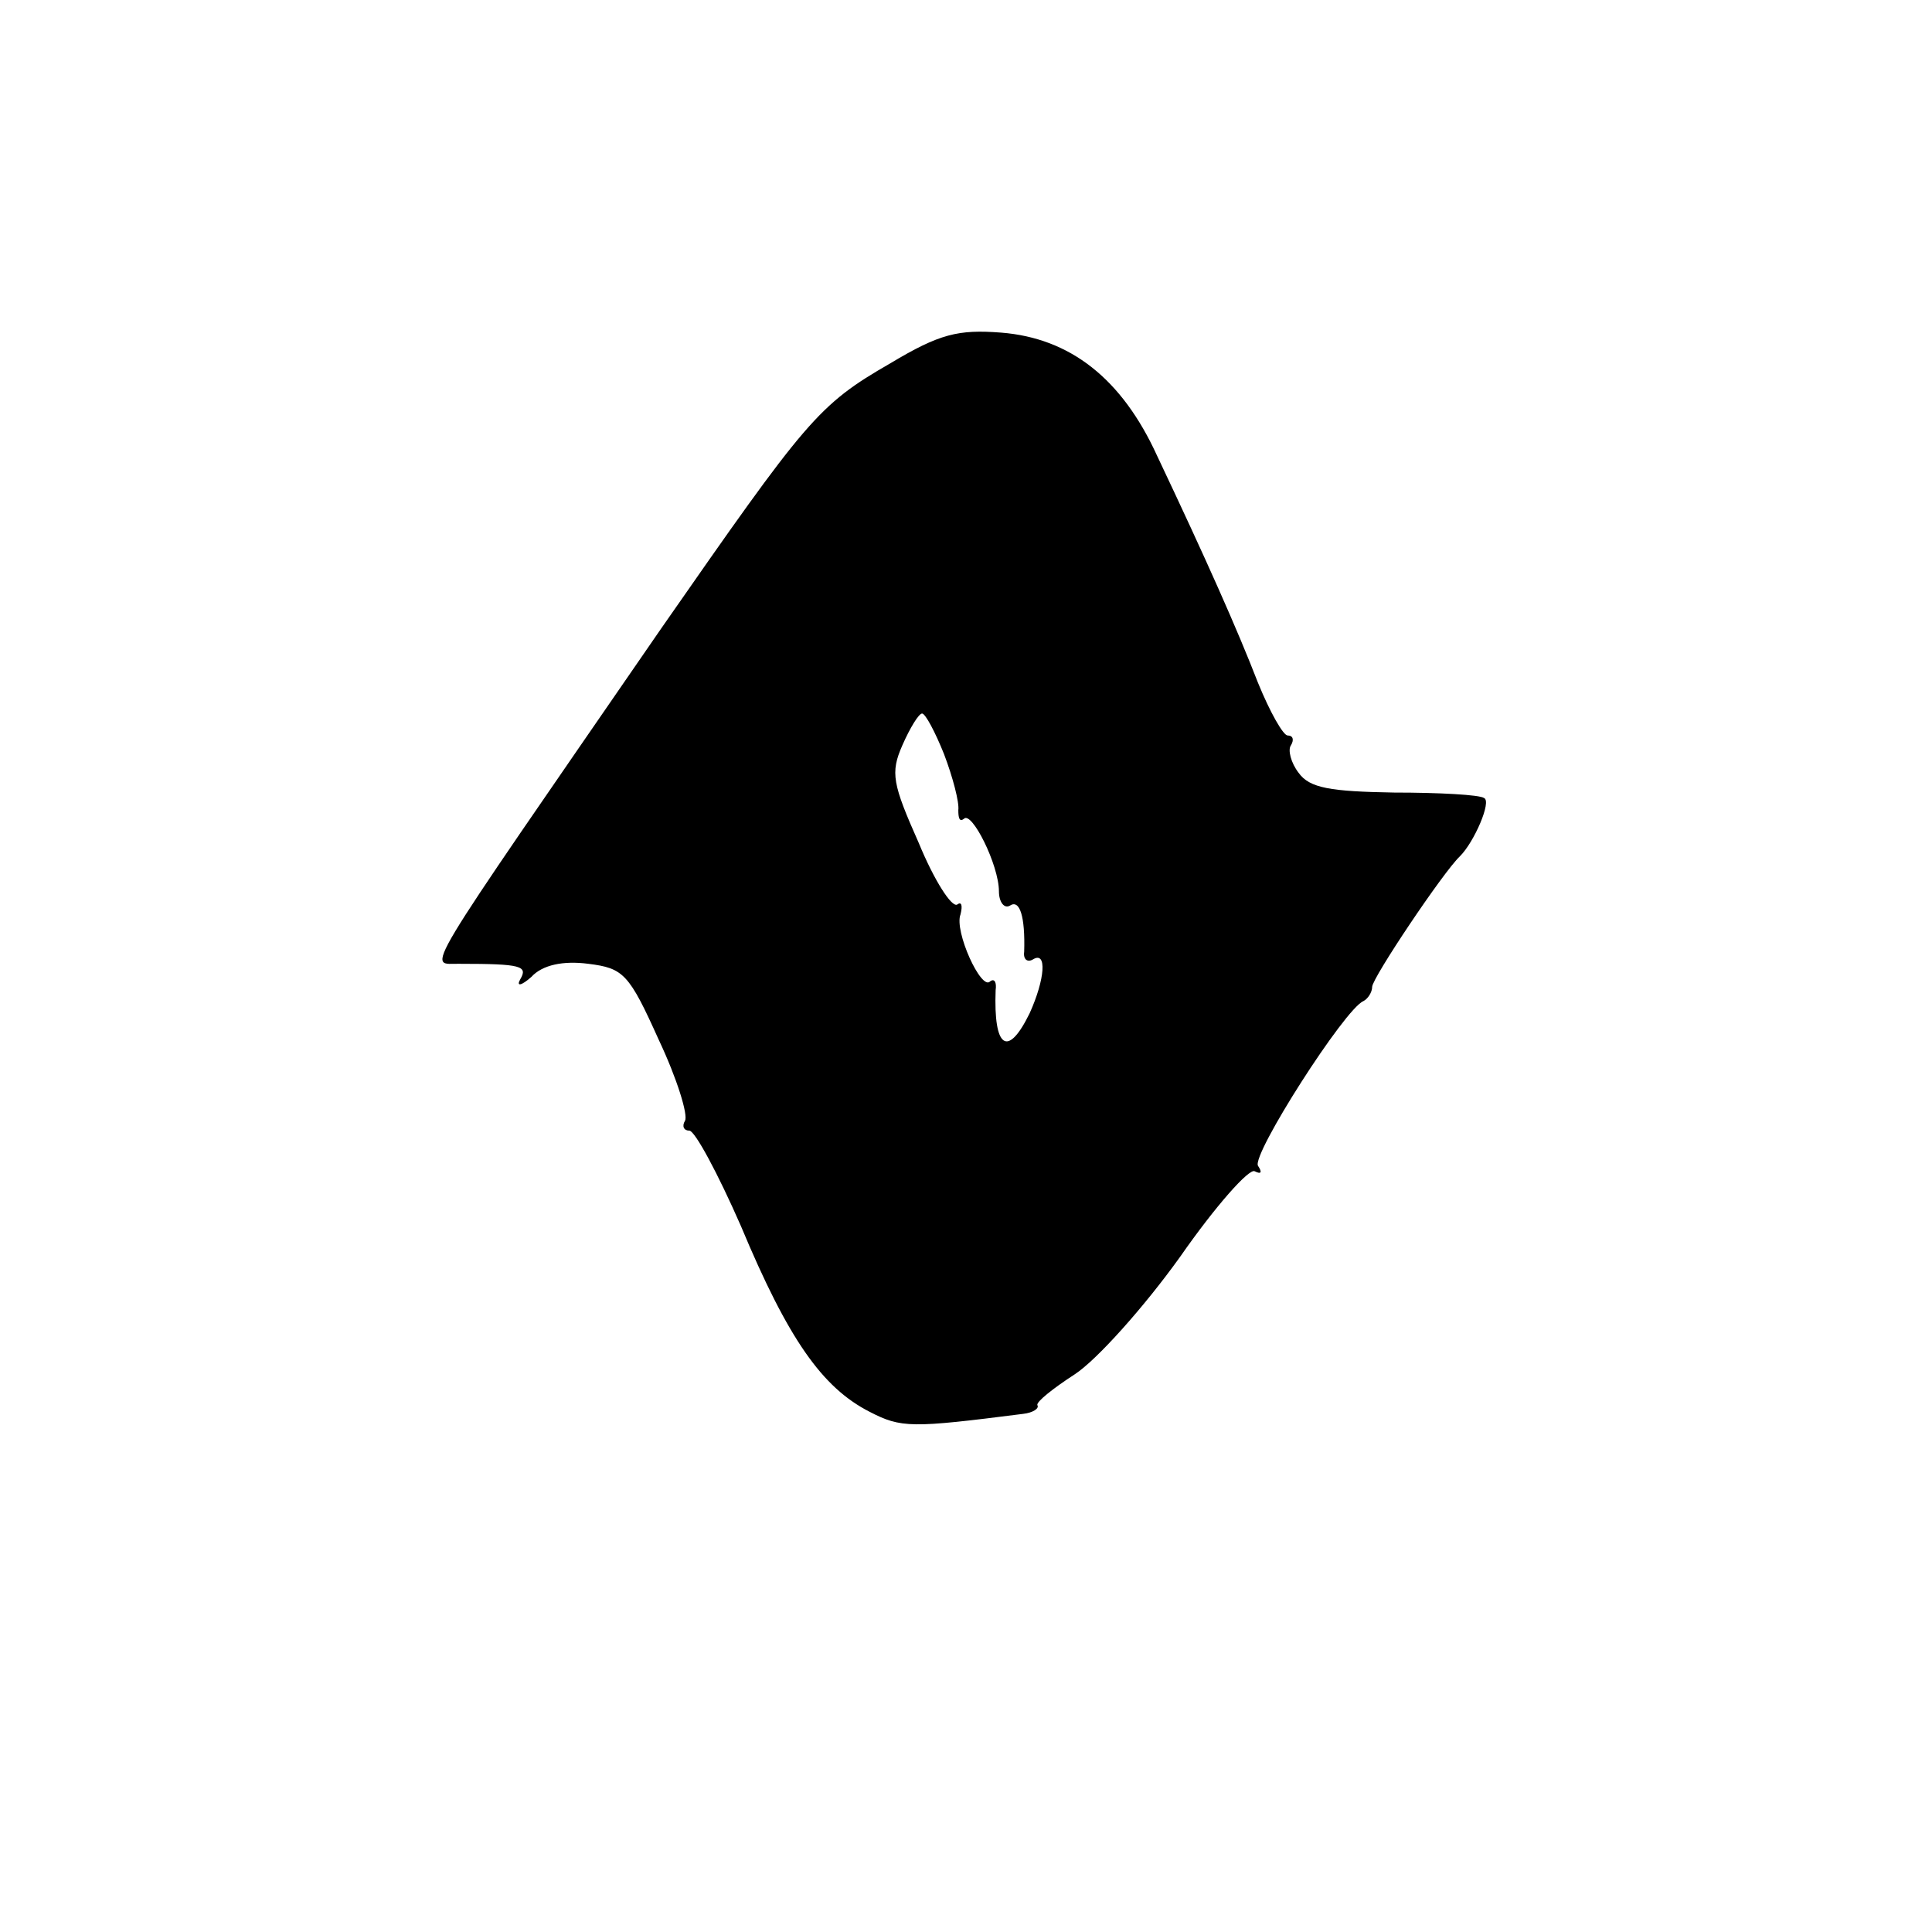
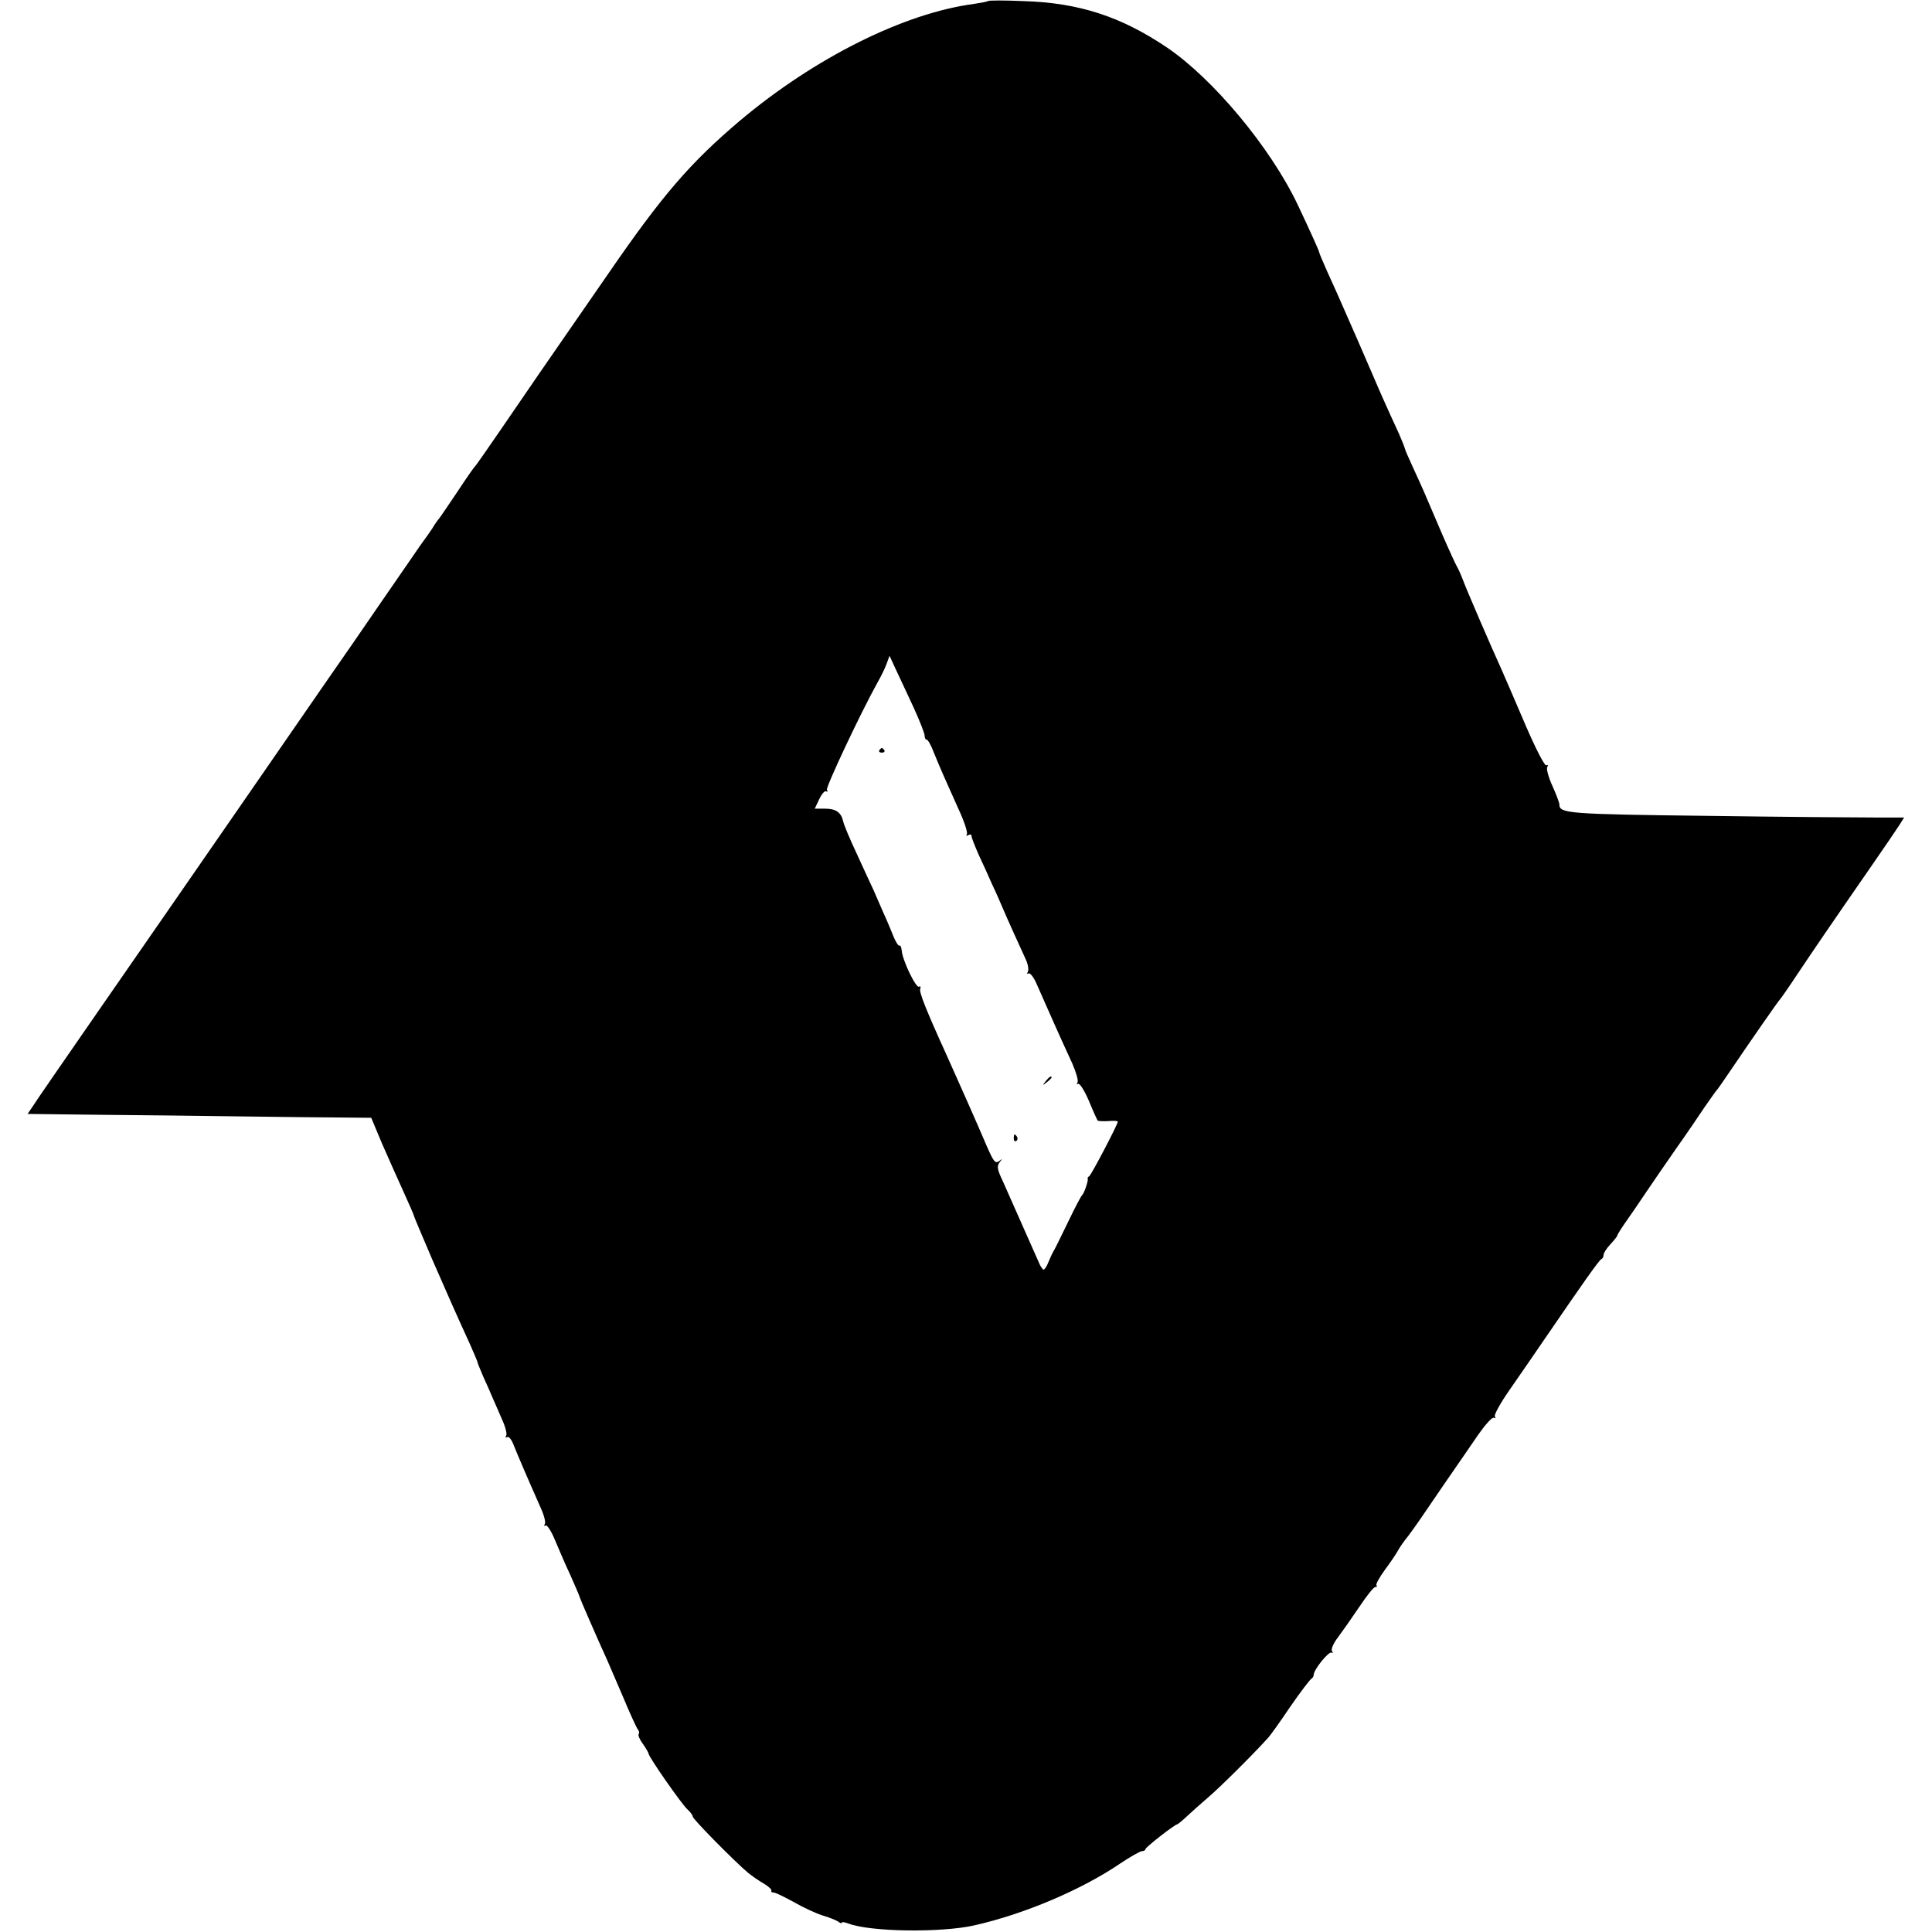
- <svg xmlns="http://www.w3.org/2000/svg" version="1.0" width="176pt" height="176pt" viewBox="0 0 176 176" preserveAspectRatio="xMidYMid meet">
-   <g transform="translate(0,176) scale(0.1,-0.1)" fill="#000000" stroke="none">
-     <path d="M811 1429 c-66 -38 -76 -51 -209 -242 -226 -328 -212 -304 -183 -305 56 0 62 -2 55 -14 -4 -7 1 -6 10 2 10 11 29 15 52 12 32 -4 37 -9 64 -69 17 -36 27 -69 24 -74 -3 -5 -1 -9 4 -9 5 0 26 -39 47 -87 43 -103 74 -147 117 -169 29 -15 38 -15 140 -2 9 1 15 5 13 8 -1 3 14 15 34 28 20 13 63 61 96 107 32 46 63 81 68 78 6 -3 7 -1 3 5 -6 10 79 143 96 150 4 2 8 8 8 13 0 8 65 105 80 119 13 13 29 50 22 53 -4 3 -41 5 -82 5 -58 1 -77 4 -87 18 -7 9 -10 21 -7 25 3 5 2 9 -3 9 -4 0 -16 21 -27 48 -19 49 -47 112 -92 207 -32 70 -79 107 -142 112 -39 3 -56 -1 -101 -28z m49 -356 c8 -21 14 -44 13 -51 0 -7 1 -11 5 -8 7 8 32 -42 32 -66 0 -10 5 -16 10 -13 9 6 14 -10 13 -42 -1 -7 3 -10 8 -7 13 8 11 -18 -3 -49 -20 -41 -33 -32 -31 21 1 7 -1 11 -5 8 -8 -9 -33 46 -27 61 2 8 1 12 -3 9 -5 -3 -21 22 -35 56 -24 54 -26 64 -15 89 7 16 15 29 18 29 3 0 12 -17 20 -37z" />
+ <svg xmlns="http://www.w3.org/2000/svg" version="1.0" width="700pt" height="700pt" viewBox="0 0 700 700" preserveAspectRatio="xMidYMid meet">
+   <g transform="translate(0,700) scale(0.1,-0.1)" fill="#000000" stroke="none">
+     <path d="M3579 6996 c-2 -2 -24 -6 -49 -10 -253 -33 -578 -195 -850 -424 -178 -151 -279 -267 -475 -552 -105 -151 -216 -313 -249 -360 -32 -47 -97 -141 -144 -210 -47 -69 -88 -127 -91 -130 -4 -3 -33 -45 -66 -95 -33 -49 -62 -92 -65 -95 -3 -3 -14 -18 -24 -35 -11 -16 -23 -34 -28 -40 -4 -5 -23 -32 -42 -60 -60 -87 -185 -268 -217 -315 -38 -54 -66 -95 -422 -610 -154 -223 -380 -549 -502 -725 -122 -176 -229 -331 -238 -346 l-17 -25 253 -3 c138 -1 374 -4 522 -6 149 -2 315 -4 370 -4 l100 -1 39 -93 c22 -50 57 -129 78 -175 21 -46 38 -85 38 -88 0 -2 30 -73 66 -157 64 -146 79 -181 138 -310 14 -32 26 -60 26 -62 0 -3 10 -27 21 -53 12 -26 27 -60 34 -77 7 -16 23 -52 34 -78 12 -26 19 -53 15 -59 -4 -6 -3 -8 3 -5 6 4 16 -8 23 -26 15 -38 55 -131 99 -230 12 -26 19 -53 15 -59 -4 -6 -3 -8 3 -5 5 3 20 -20 33 -51 13 -31 38 -90 57 -130 18 -41 33 -75 33 -78 0 -3 63 -148 100 -229 5 -11 30 -69 56 -130 25 -60 50 -115 55 -121 5 -6 6 -14 3 -17 -3 -3 3 -19 15 -35 12 -17 21 -33 21 -36 0 -11 119 -182 140 -201 11 -10 20 -22 20 -27 0 -9 155 -166 201 -204 14 -11 39 -29 57 -39 17 -10 29 -22 27 -25 -2 -4 1 -7 8 -7 7 0 39 -16 72 -34 33 -19 80 -41 105 -49 25 -7 51 -18 58 -23 6 -5 12 -7 12 -3 0 3 10 2 23 -3 80 -31 338 -34 457 -7 182 41 389 129 530 225 36 24 71 44 78 44 6 0 12 3 12 7 0 7 107 90 115 90 2 0 17 12 33 27 17 16 53 48 82 73 42 36 160 153 215 214 6 6 42 56 79 111 38 55 73 101 78 103 4 2 8 9 8 15 1 19 56 87 65 79 5 -4 5 -1 1 6 -4 7 5 28 22 50 15 20 50 70 77 110 26 39 52 72 58 72 6 0 8 3 4 6 -3 4 11 29 32 58 21 28 43 61 49 73 7 12 18 27 24 35 7 7 45 60 84 118 39 58 86 125 103 150 17 25 52 75 77 112 26 37 51 65 57 61 6 -3 7 -1 3 5 -3 6 20 48 52 94 32 46 92 133 133 193 128 187 193 280 201 283 5 2 8 9 8 15 0 7 11 24 25 39 14 15 25 29 25 32 0 3 14 25 30 48 17 24 50 72 74 108 24 36 74 108 110 160 37 52 83 120 103 150 21 30 40 57 43 60 3 3 25 34 49 70 72 106 175 255 181 260 3 3 31 43 62 90 57 85 107 159 267 390 48 69 94 137 103 151 l17 27 -102 0 c-56 0 -331 2 -611 6 -508 6 -536 9 -536 41 0 7 -12 38 -26 69 -14 31 -22 61 -18 67 4 7 3 9 -3 6 -6 -4 -39 60 -78 151 -37 86 -75 175 -85 197 -33 72 -127 289 -140 325 -7 19 -17 40 -20 45 -4 6 -29 60 -55 120 -69 162 -70 164 -104 238 -17 37 -31 69 -31 72 0 3 -10 27 -21 53 -53 115 -69 152 -99 222 -18 41 -41 95 -52 120 -69 158 -84 191 -110 248 -15 34 -28 64 -28 67 0 5 -35 82 -79 175 -99 207 -306 455 -473 568 -166 112 -319 162 -519 168 -69 3 -127 3 -130 0z m-269 -2559 c22 -48 40 -94 40 -102 0 -8 3 -15 8 -15 4 0 16 -21 26 -48 22 -54 40 -95 90 -206 20 -43 33 -83 29 -89 -3 -6 -1 -7 5 -3 7 4 12 3 12 -3 0 -6 12 -36 26 -68 15 -32 37 -80 49 -108 13 -27 30 -66 38 -85 16 -38 60 -135 84 -187 8 -18 11 -37 7 -44 -4 -7 -3 -9 3 -6 5 3 18 -13 28 -36 51 -116 88 -199 130 -290 14 -32 23 -63 19 -69 -4 -6 -3 -8 2 -5 6 3 23 -24 39 -61 15 -37 30 -69 32 -72 2 -2 19 -3 38 -2 19 2 35 1 35 -2 0 -10 -95 -191 -103 -197 -5 -3 -8 -8 -6 -10 3 -6 -13 -53 -20 -59 -4 -3 -26 -45 -50 -95 -24 -49 -47 -97 -52 -105 -5 -8 -14 -27 -20 -42 -6 -16 -14 -28 -18 -28 -3 0 -12 12 -18 28 -56 127 -80 181 -129 291 -21 44 -23 56 -12 70 11 14 11 14 -2 4 -14 -10 -20 -2 -45 55 -38 89 -98 224 -142 322 -78 171 -103 235 -99 247 3 8 1 11 -4 8 -11 -7 -61 97 -63 132 -1 11 -5 19 -8 17 -4 -2 -12 11 -20 29 -7 17 -23 57 -37 87 -13 30 -30 69 -37 85 -8 17 -35 75 -60 130 -26 55 -48 108 -50 119 -7 32 -26 46 -65 46 l-38 0 16 34 c9 19 20 32 25 29 6 -3 7 -1 3 5 -5 9 123 281 185 392 11 19 25 48 31 64 l11 30 23 -50 c13 -27 41 -88 64 -137z" />
+     <path d="M3186 4282 c-3 -5 1 -9 9 -9 8 0 12 4 9 9 -3 4 -7 8 -9 8 -2 0 -6 -4 -9 -8z" />
+     <path d="M3789 3083 c-13 -16 -12 -17 4 -4 9 7 17 15 17 17 0 8 -8 3 -21 -13z" />
+     <path d="M3673 2875 c0 -8 4 -12 9 -9 5 3 6 10 3 15 -9 13 -12 11 -12 -6z" />
  </g>
</svg>
